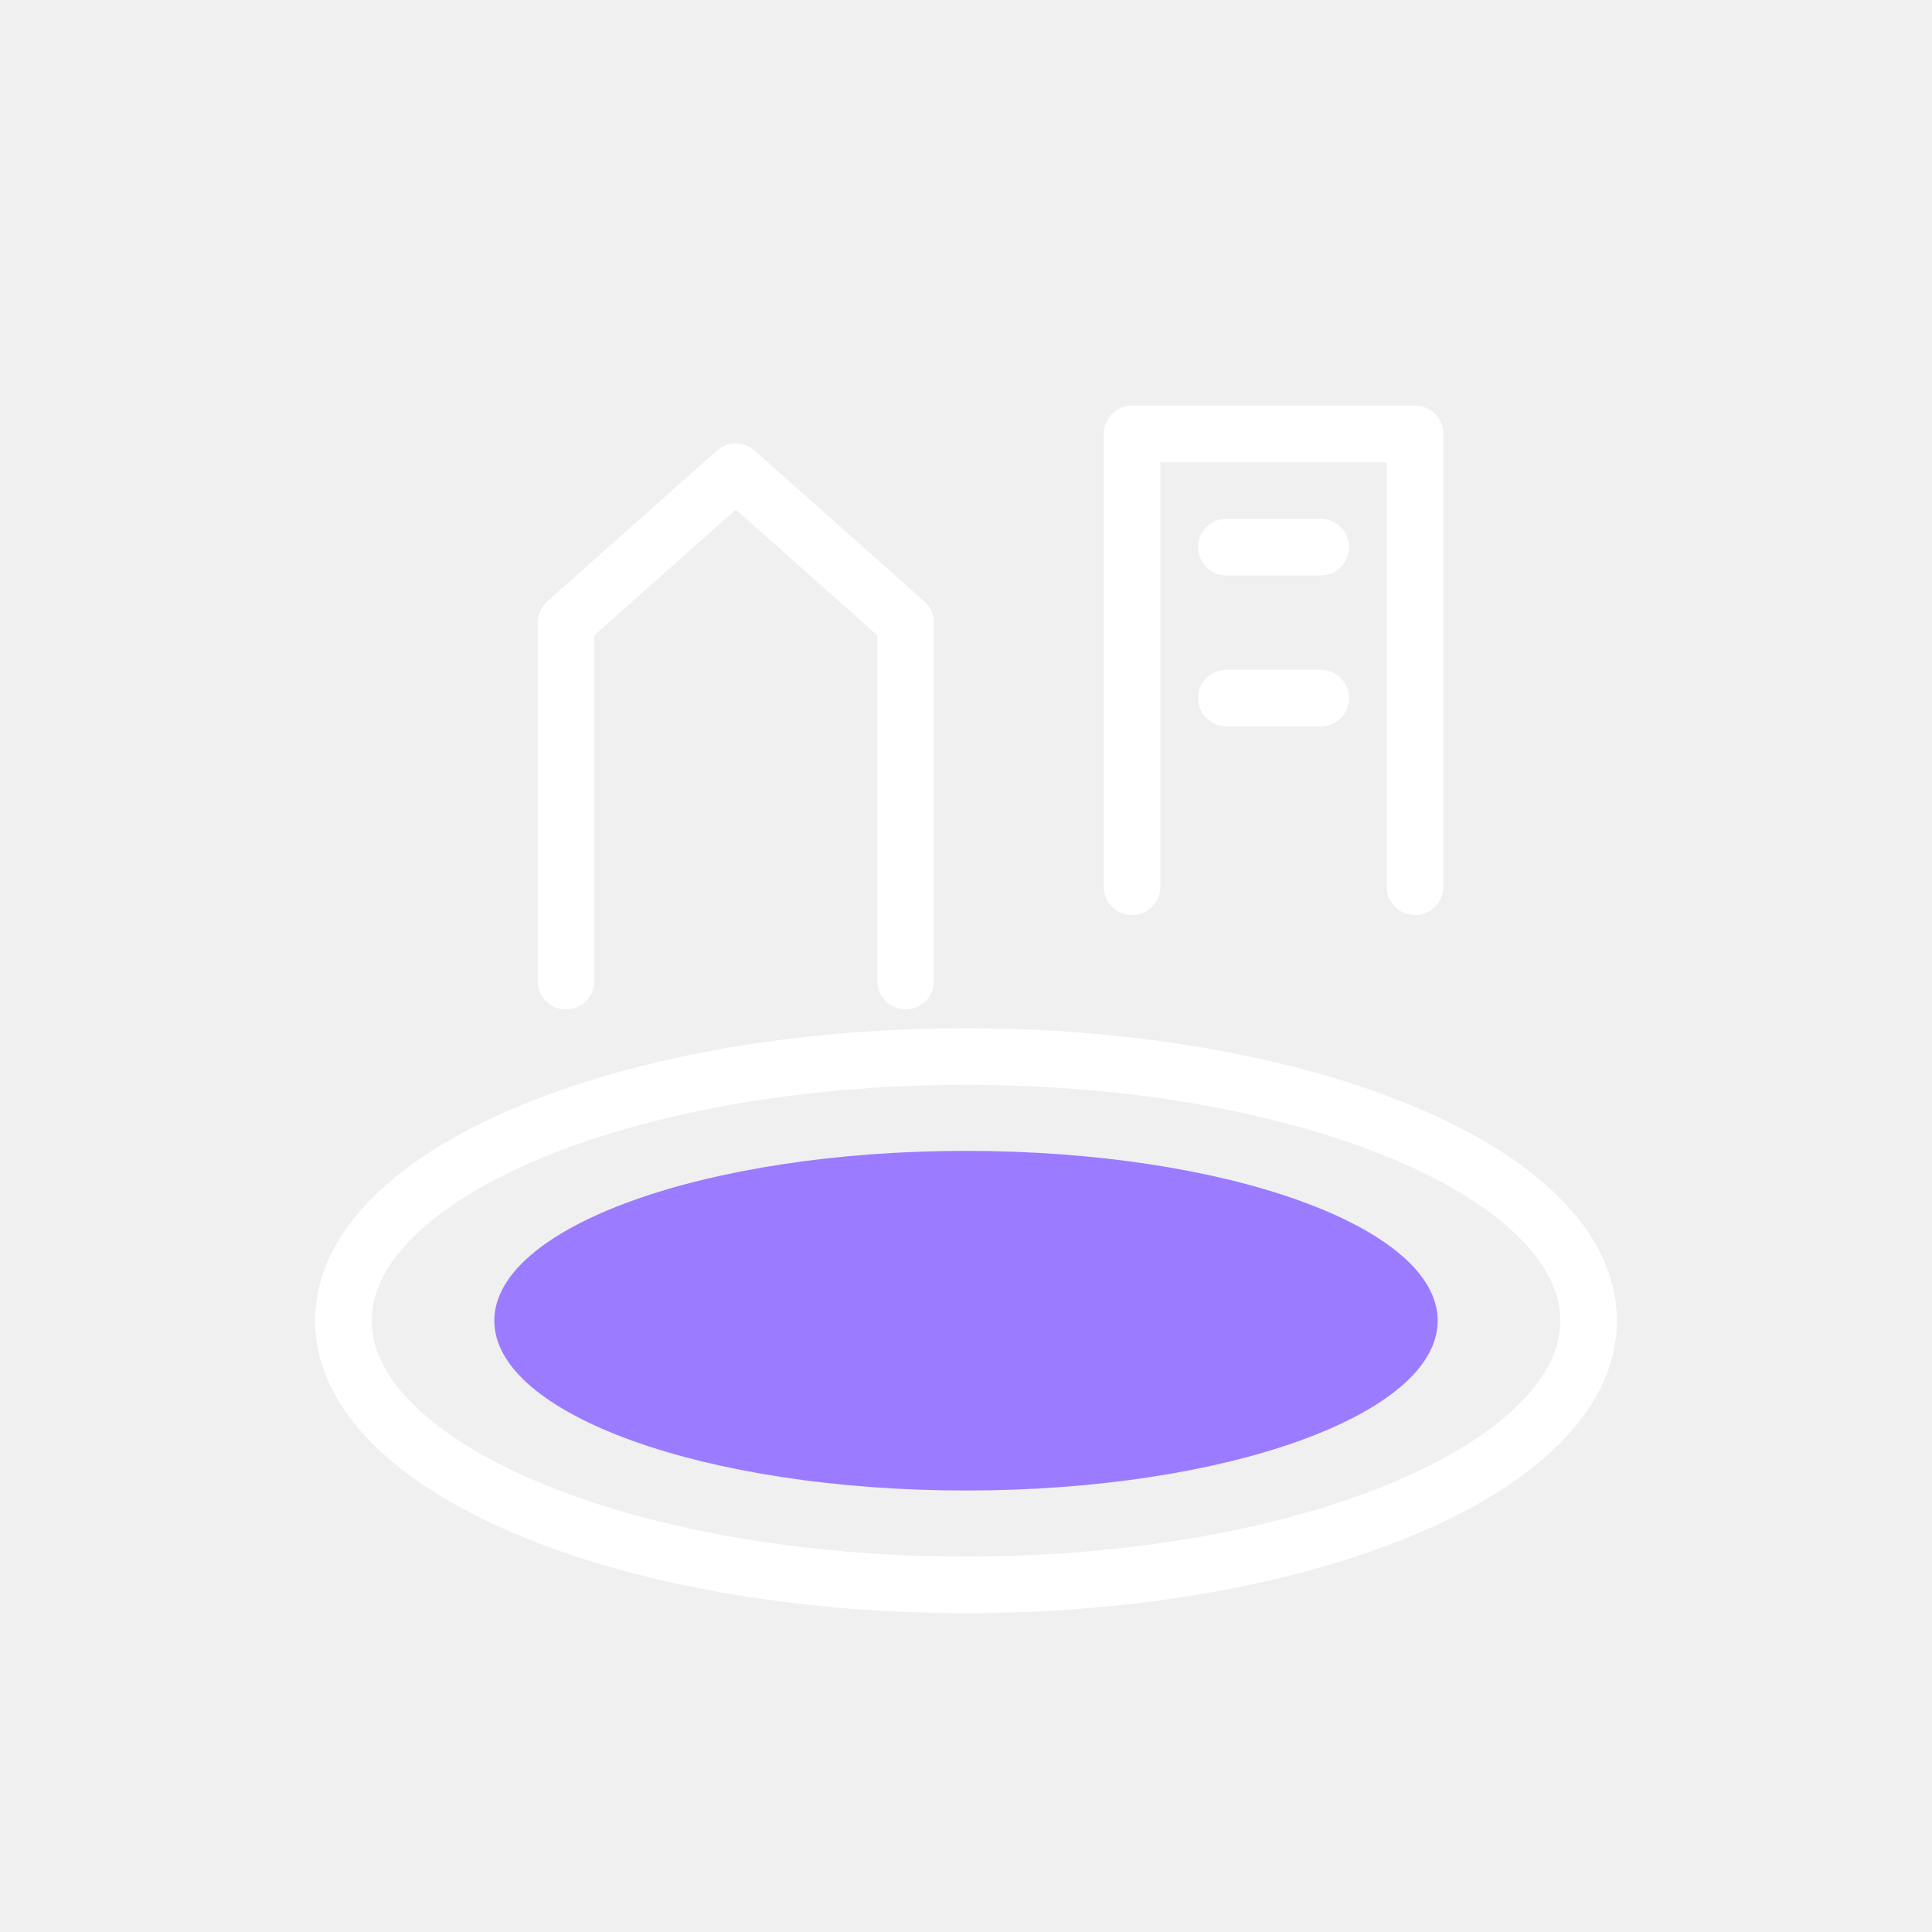
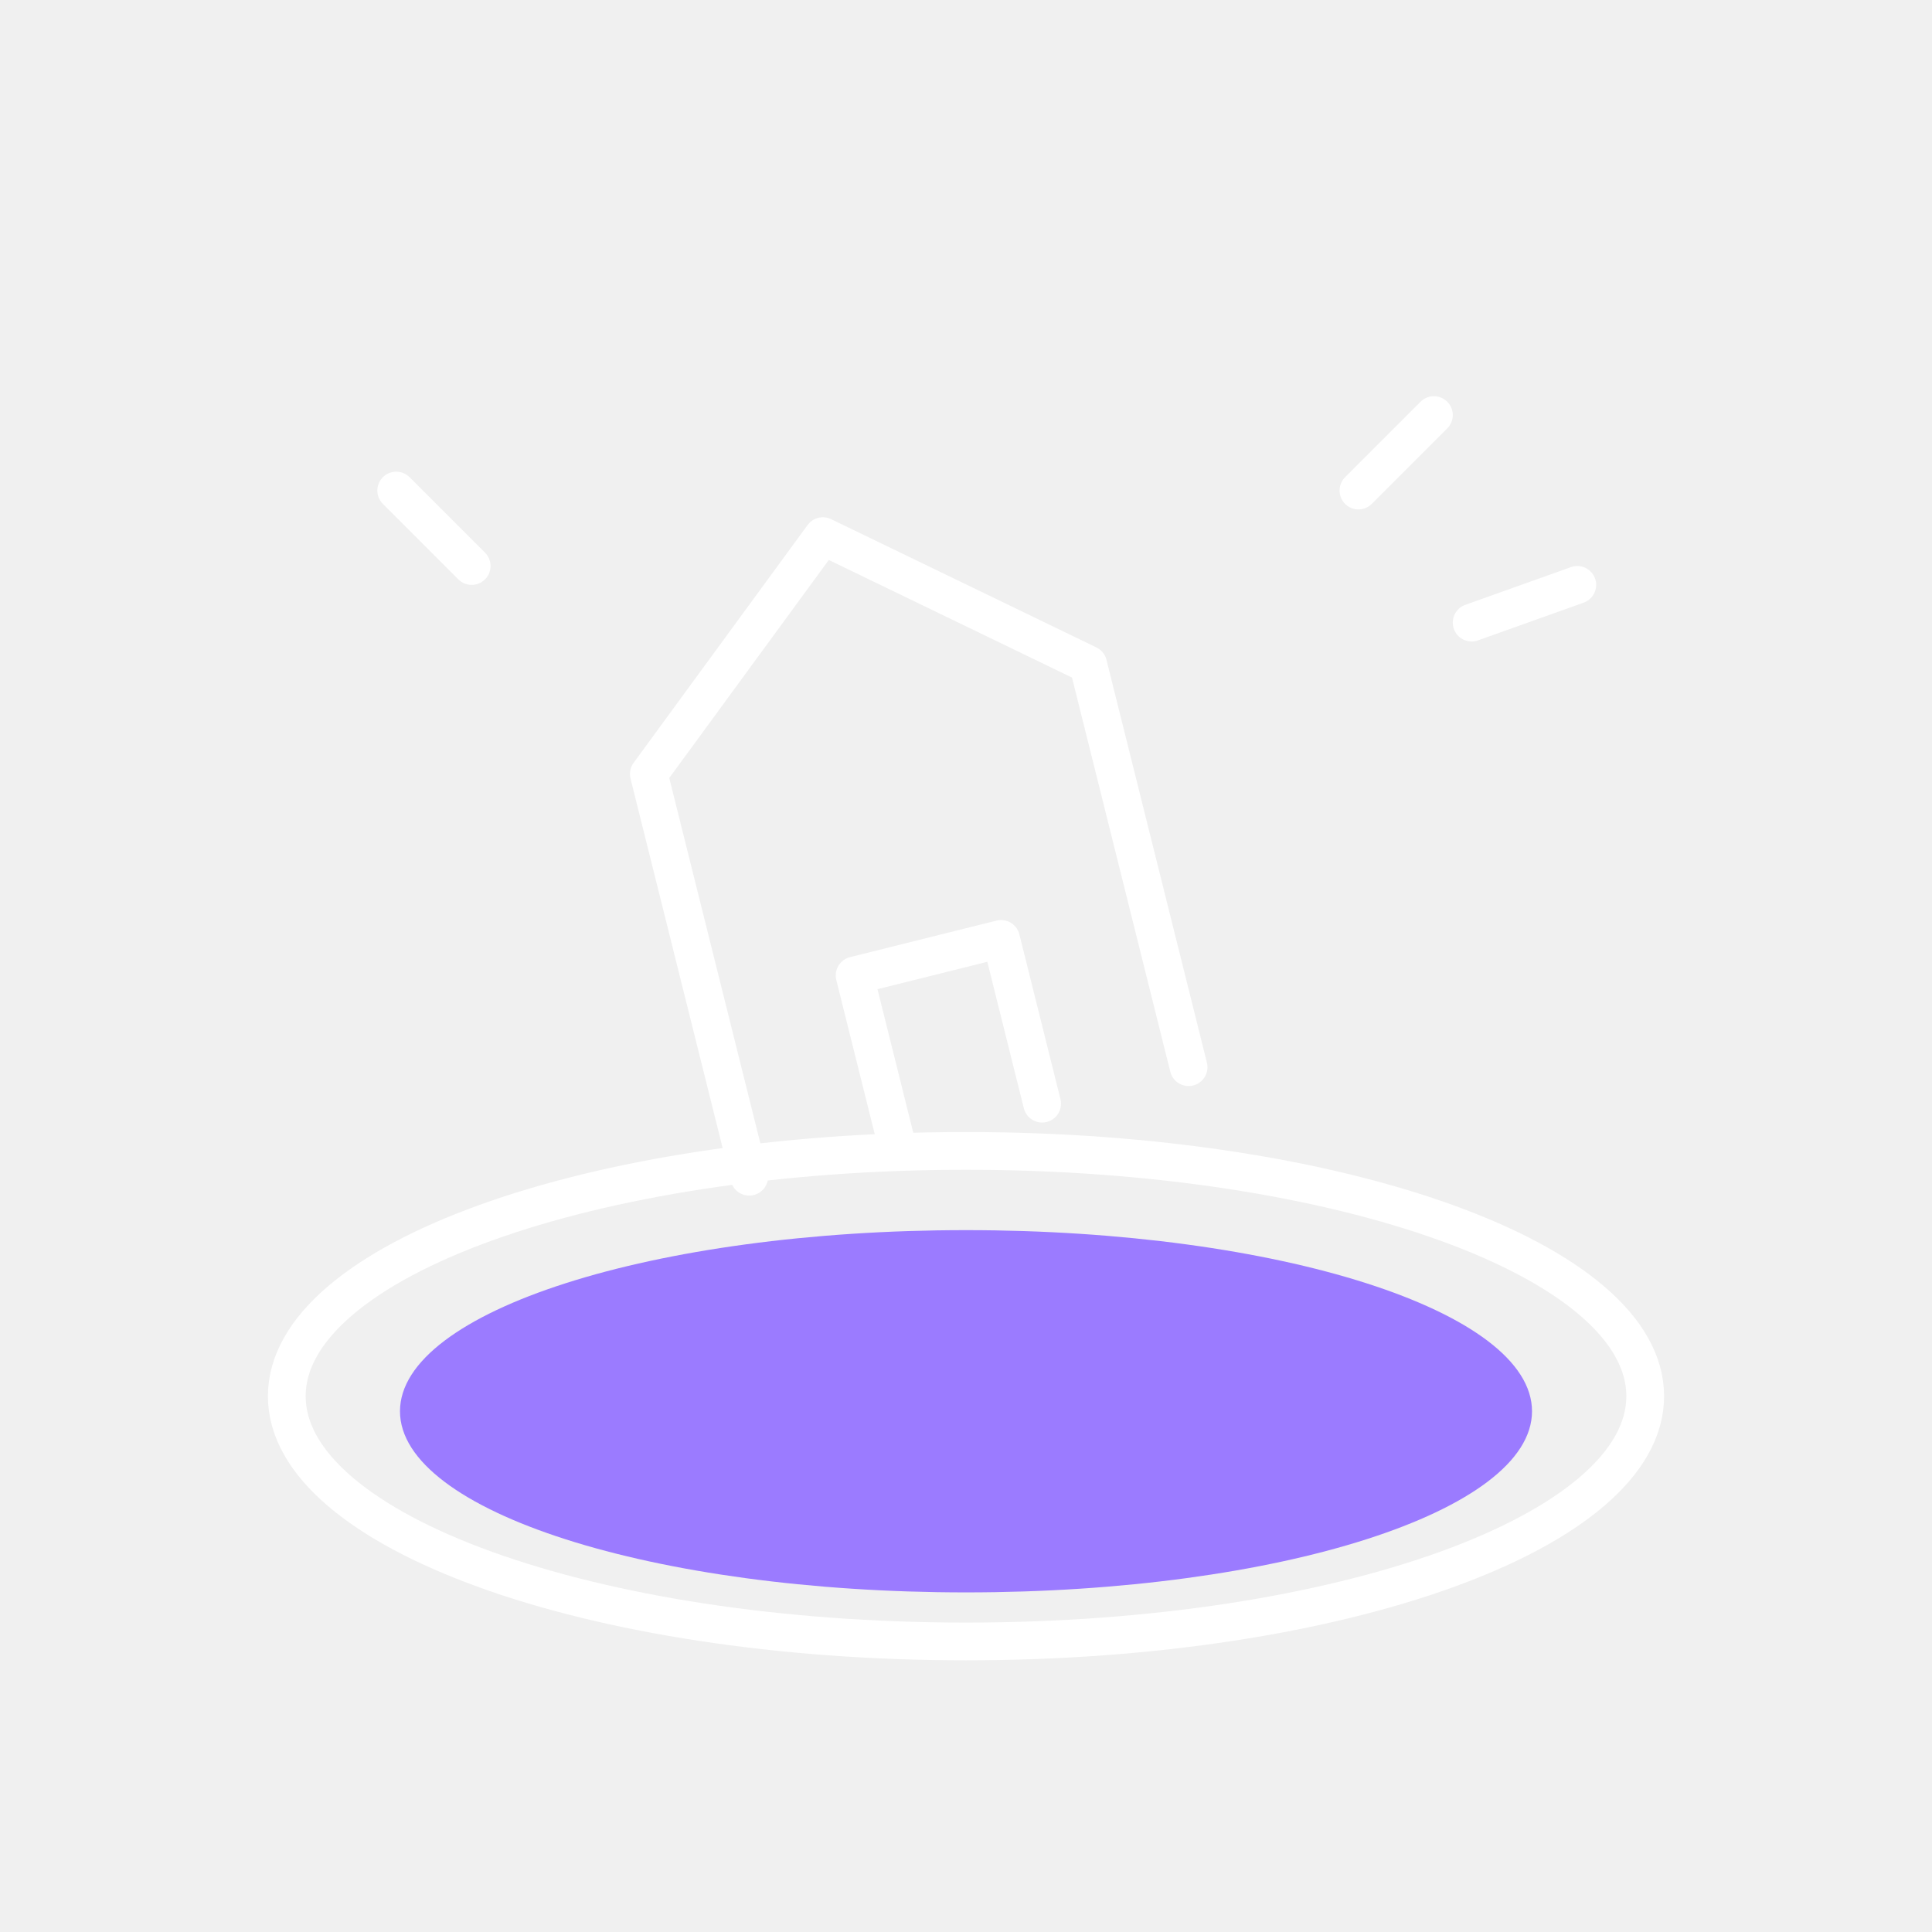
<svg xmlns="http://www.w3.org/2000/svg" viewBox="0 0 1024 1024">
-   <g fill="none" stroke="#fff" stroke-width="30" stroke-linecap="round" stroke-linejoin="round">
-     <ellipse cx="512" cy="700" rx="330" ry="140" />
-     <path d="M300 520V330l90-80 90 80v190" />
-     <path d="M600 470V230h150v240" />
-     <path d="M650 290h50M650 370h50" />
+   <g fill="none" stroke="#fff" stroke-width="20" stroke-linecap="round" stroke-linejoin="round">
+     <ellipse cx="512" cy="740" rx="360" ry="130" />
+     <g transform="rotate(-14 470 420)">
+       <path d="M350 600V380l120-100 120 100v220" />
+       <path d="M430 600v-90h80v90" />
+     </g>
+     <path d="M720 260l40-40M780 330l56-20M250 300l-40-40" />
  </g>
-   <ellipse cx="512" cy="700" rx="250" ry="90" fill="#9b7bff" />
+   <ellipse cx="512" cy="748" rx="300" ry="96" fill="#9b7bff" />
</svg>
